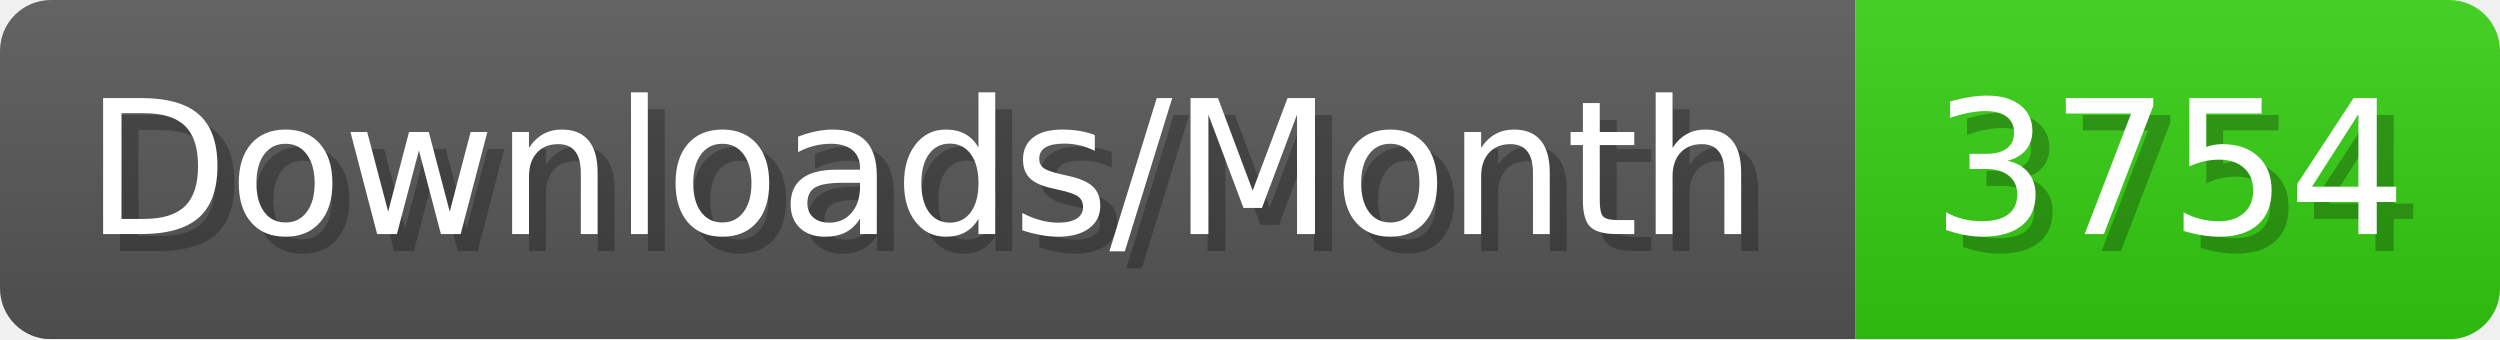
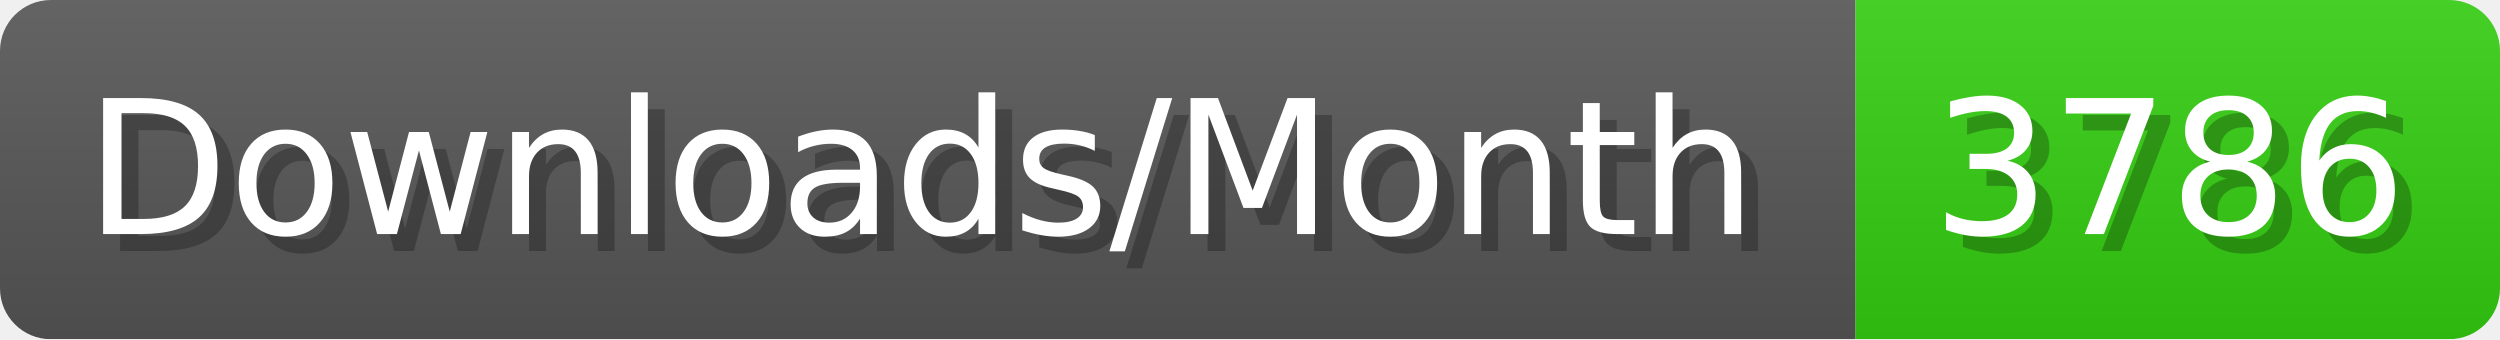
- <svg xmlns="http://www.w3.org/2000/svg" width="147.4" height="20" viewBox="0 0 1474 200" role="img" aria-label="Downloads/Month: 3754">
+ <svg xmlns="http://www.w3.org/2000/svg" width="147.4" height="20" viewBox="0 0 1474 200" role="img" aria-label="Downloads/Month: 3786">
  <linearGradient id="YlXUI" x2="0" y2="100%">
    <stop offset="0" stop-opacity=".1" stop-color="#EEE" />
    <stop offset="1" stop-opacity=".1" />
  </linearGradient>
  <mask id="JHhop">
    <rect width="1474" height="200" rx="30" fill="#FFF" />
  </mask>
  <g mask="url(#JHhop)">
    <rect width="1094" height="200" fill="#555" />
    <rect width="380" height="200" fill="#3C1" x="1094" />
    <rect width="1474" height="200" fill="url(#YlXUI)" />
  </g>
  <g aria-hidden="true" fill="#fff" text-anchor="start" font-family="Verdana,DejaVu Sans,sans-serif" font-size="110">
    <text x="60" y="148" textLength="994" fill="#000" opacity="0.25">Downloads/Month</text>
    <text x="50" y="138" textLength="994">Downloads/Month</text>
-     <text x="1149" y="148" textLength="280" fill="#000" opacity="0.25">3754</text>
-     <text x="1139" y="138" textLength="280">3754</text>
+     <text x="1149" y="148" textLength="280" fill="#000" opacity="0.25">3786</text>
+     <text x="1139" y="138" textLength="280">3786</text>
  </g>
</svg>
